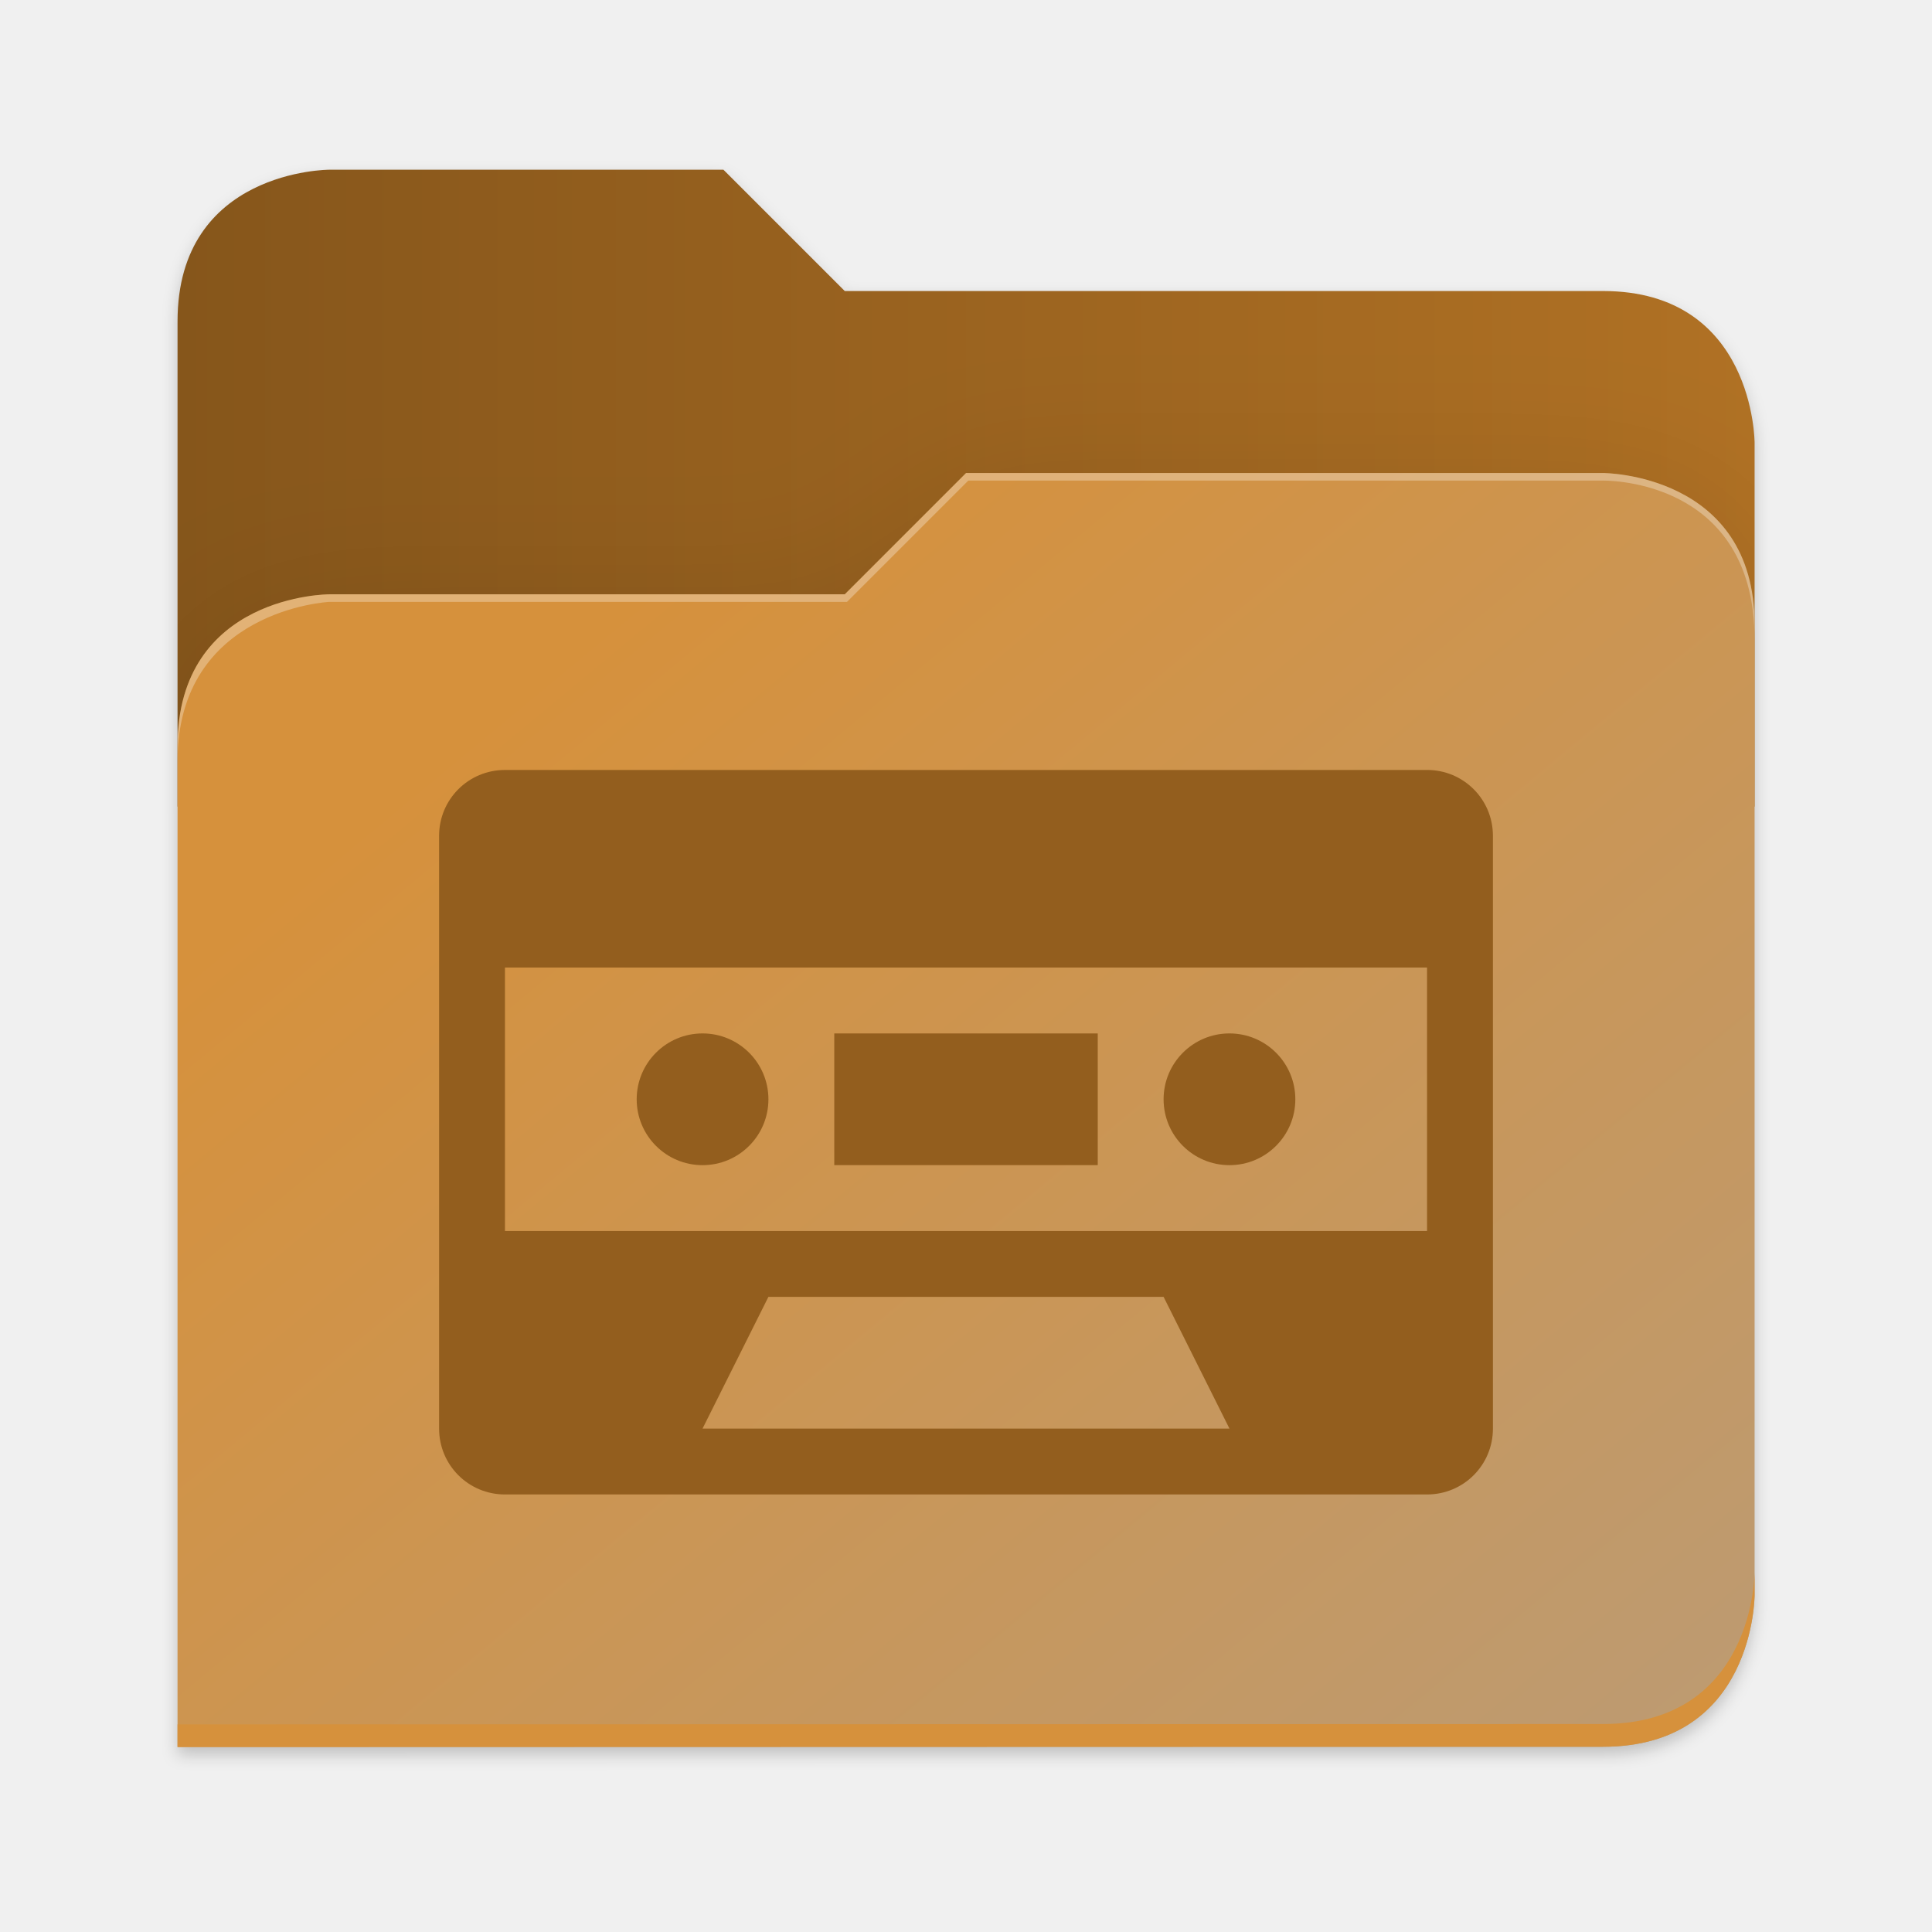
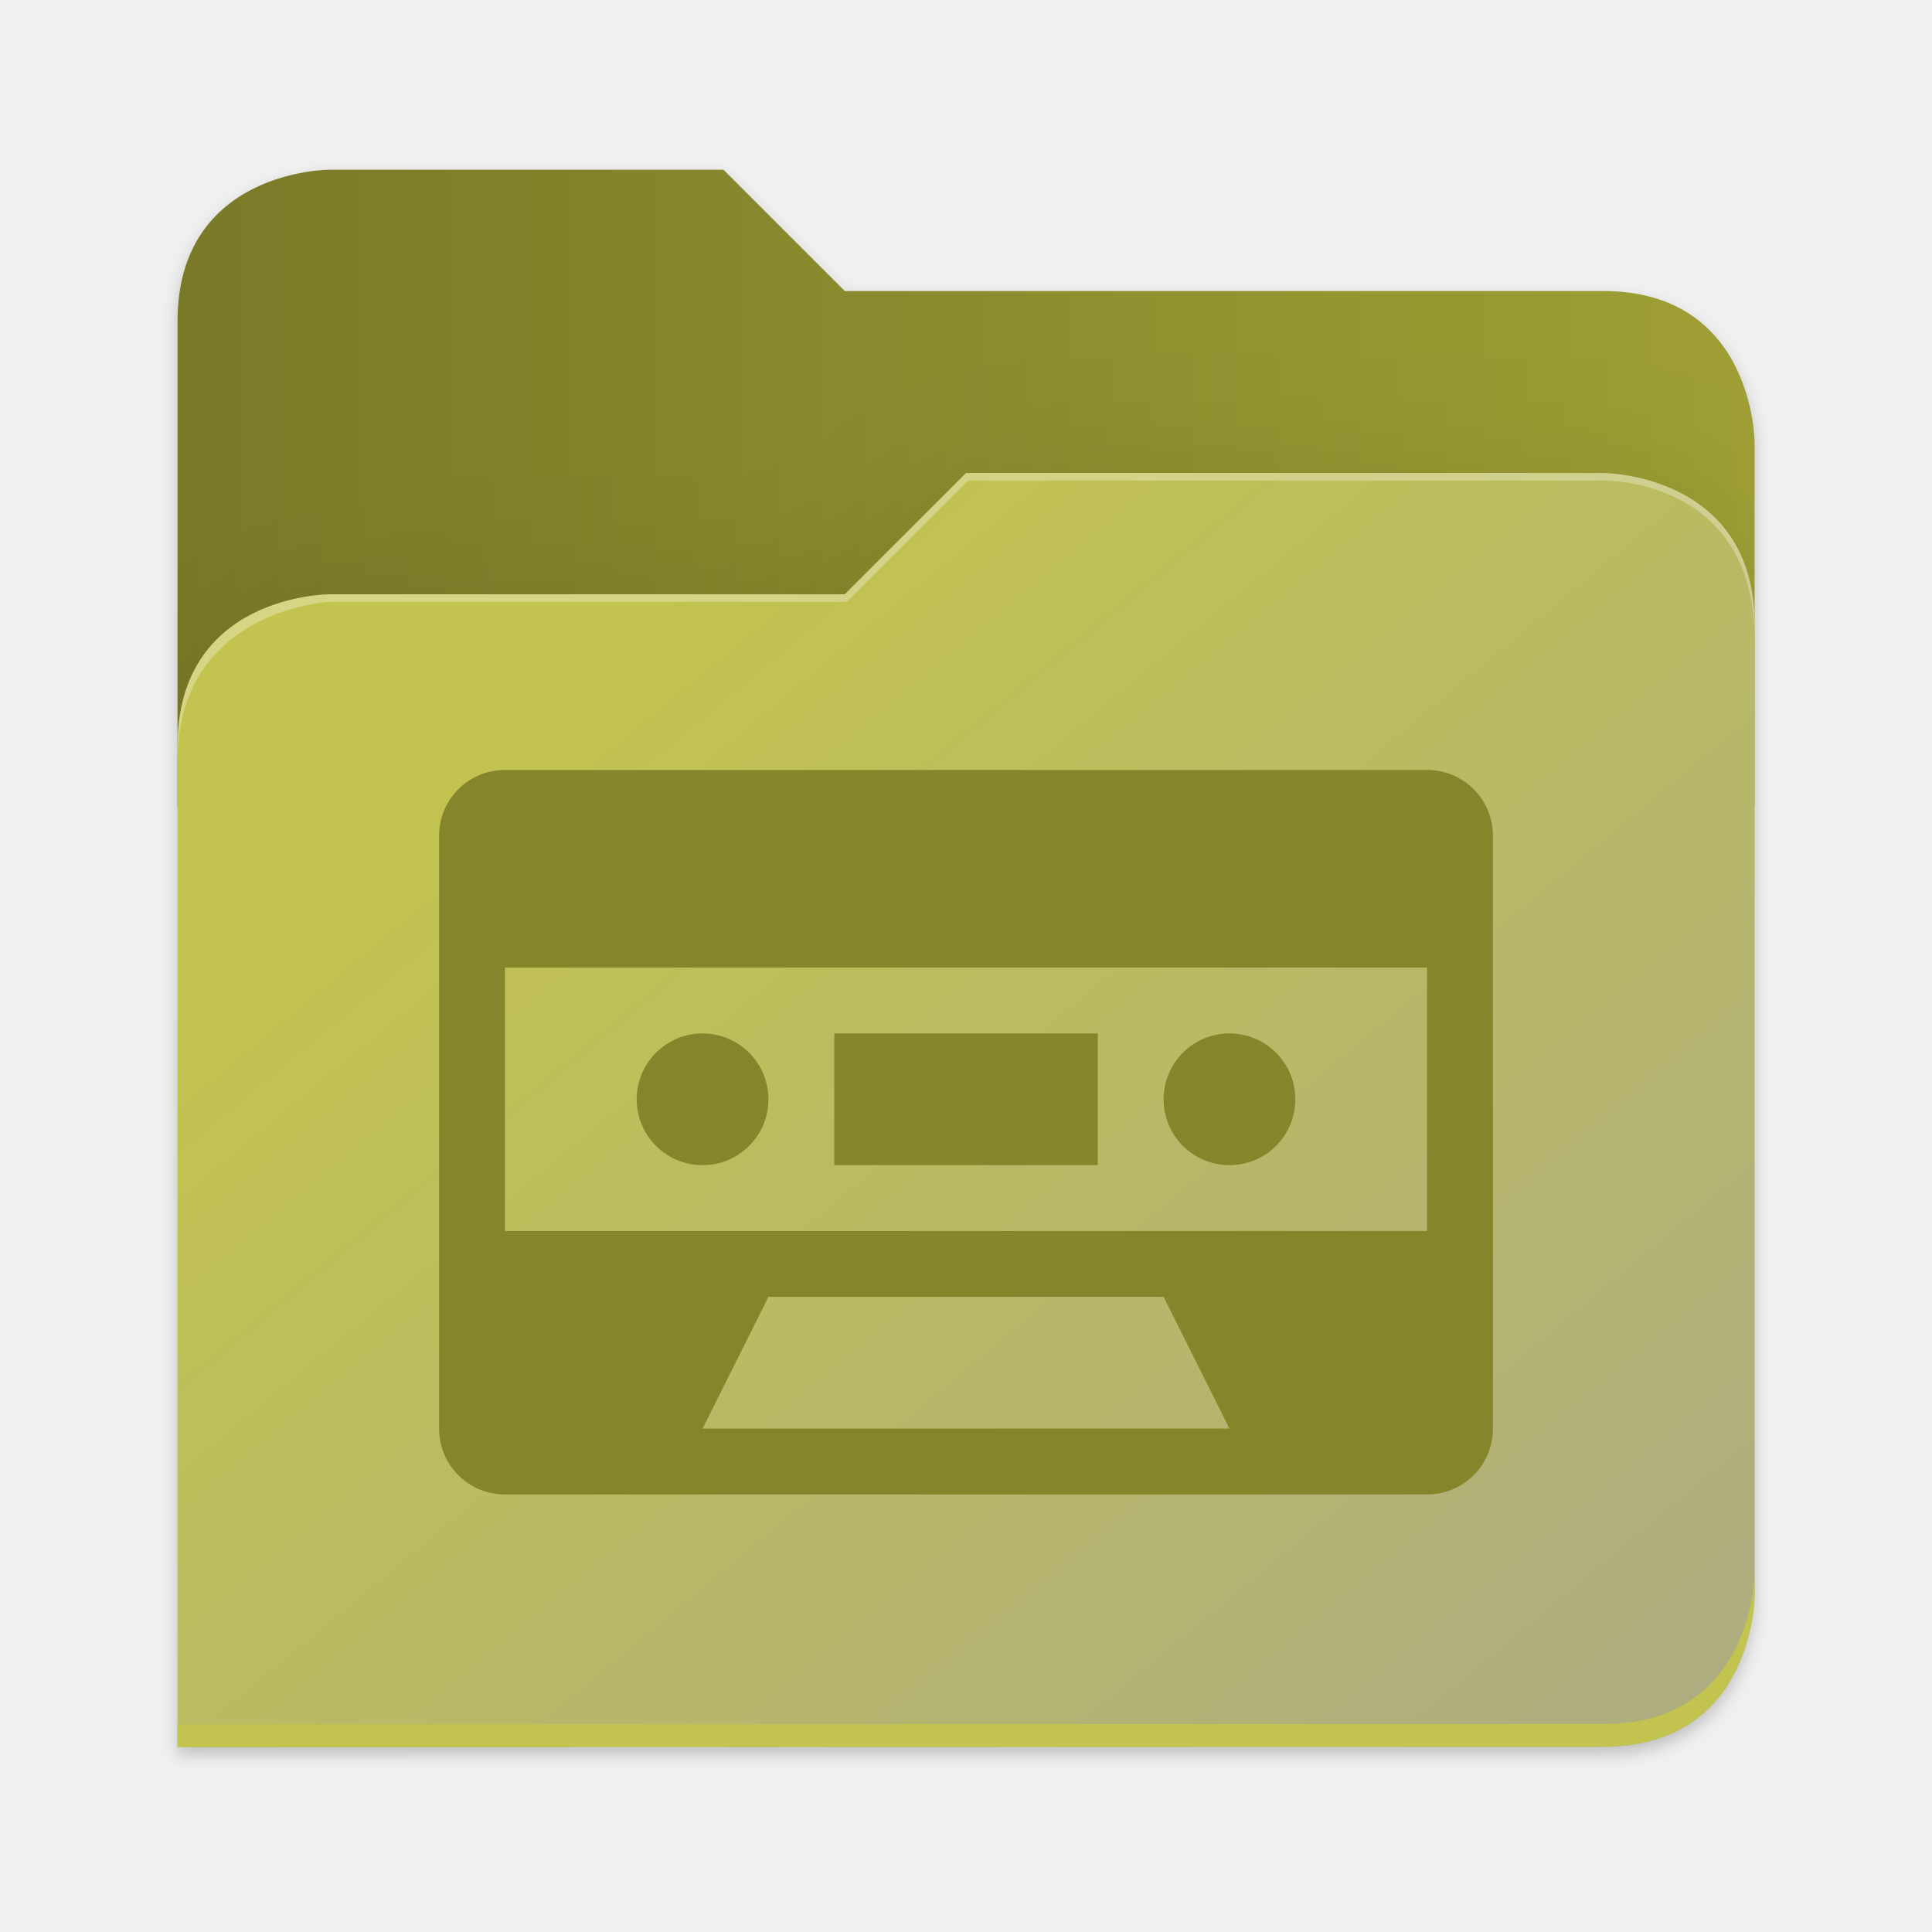
<svg xmlns="http://www.w3.org/2000/svg" xmlns:xlink="http://www.w3.org/1999/xlink" height="128" viewBox="0 0 128 128" width="128" version="1.1" id="svg5248">
  <defs id="defs5252">
    <filter style="color-interpolation-filters:sRGB" id="filter1302" x="-0.012" width="1.024" y="-0.012" height="1.024">
      <feGaussianBlur stdDeviation="2.08" id="feGaussianBlur1304" />
    </filter>
    <linearGradient id="bg-gradient-2">
-       <stop style="stop-color:#86561b;stop-opacity:1" offset="0" id="stop13402" />
-       <stop style="stop-color:#b07124;stop-opacity:1" offset="1" id="stop13404" />
+       <stop style="stop-color:#797928;stop-opacity:1" offset="0" id="stop13402" />
+       <stop style="stop-color:#9f9f35;stop-opacity:1" offset="1" id="stop13404" />
    </linearGradient>
    <clipPath clipPathUnits="userSpaceOnUse" id="clipPath1509">
      <path id="path1511" d="M 192,-164 H 88 c 0,0 -40,0 -40,40 V 4 h 416 v -96 c 0,0 0,-40 -40,-40 H 224 Z" style="display:inline;opacity:1;vector-effect:none;fill:#c9b8a7;fill-opacity:1;stroke:none;stroke-width:26.067;stroke-linecap:butt;stroke-linejoin:miter;stroke-miterlimit:4;stroke-dasharray:none;stroke-dashoffset:0;stroke-opacity:1;marker:none;marker-start:none;marker-mid:none;marker-end:none;paint-order:normal;enable-background:new" />
    </clipPath>
    <filter style="color-interpolation-filters:sRGB" id="filter1529" x="-0.108" width="1.217" y="-0.134" height="1.269">
      <feGaussianBlur stdDeviation="18.8" id="feGaussianBlur1531" />
    </filter>
    <linearGradient id="linearGradient888">
-       <stop style="stop-color:#d6913c;stop-opacity:1" offset="0" id="stop884" />
-       <stop style="stop-color:#ba9c78;stop-opacity:1" offset="1" id="stop886" />
+       <stop style="stop-color:#c3c34f;stop-opacity:1" offset="0" id="stop884" />
+       <stop style="stop-color:#aaaa88;stop-opacity:1" offset="1" id="stop886" />
    </linearGradient>
    <linearGradient xlink:href="#bg-gradient-2" id="linearGradient5836" gradientUnits="userSpaceOnUse" x1="64" y1="756" x2="480" y2="756" />
    <linearGradient xlink:href="#linearGradient888" id="linearGradient5838" gradientUnits="userSpaceOnUse" x1="152.898" y1="-38.797" x2="447.309" y2="316" />
  </defs>
  <linearGradient id="a" gradientUnits="userSpaceOnUse" x1="12" x2="116" y1="64" y2="64">
    <stop offset="0" stop-color="#3d3846" id="stop5214" />
    <stop offset="0.05" stop-color="#77767b" id="stop5216" />
    <stop offset="0.1" stop-color="#5e5c64" id="stop5218" />
    <stop offset="0.9" stop-color="#504e56" id="stop5220" />
    <stop offset="0.95" stop-color="#77767b" id="stop5222" />
    <stop offset="1" stop-color="#3d3846" id="stop5224" />
  </linearGradient>
  <linearGradient id="b" gradientUnits="userSpaceOnUse" x1="12" x2="112.041" y1="60" y2="80.988">
    <stop offset="0" stop-color="#77767b" id="stop5227" />
    <stop offset="0.384" stop-color="#9a9996" id="stop5229" />
    <stop offset="0.721" stop-color="#77767b" id="stop5231" />
    <stop offset="1" stop-color="#68666f" id="stop5233" />
  </linearGradient>
  <g transform="matrix(0.2511615,0,0,0.2511615,-0.2929295,52.43479)" id="g5798" style="fill:#c9b8a7;fill-opacity:1;stroke:#a08f7f;stroke-opacity:1">
    <path id="path5786" d="m 88,-162 c 0,0 -40,0 -40,40 L 47.965,6 h 0.033 L 47.965,254.094 424,254 c 40,0 40,-40 40,-40 V 6 -42 -90 c 0,0 0,-40 -40,-40 H 224 l -32,-32 z" style="display:inline;opacity:0.2;fill:#000000;fill-opacity:1;stroke:none;stroke-width:26.067;stroke-linecap:butt;stroke-linejoin:miter;stroke-miterlimit:4;stroke-dasharray:none;stroke-dashoffset:0;stroke-opacity:1;marker:none;marker-start:none;marker-mid:none;marker-end:none;paint-order:normal;filter:url(#filter1302);enable-background:new" />
    <path style="display:inline;opacity:1;fill:url(#linearGradient5836);fill-opacity:1;stroke:none;stroke-width:26.067;stroke-linecap:butt;stroke-linejoin:miter;stroke-miterlimit:4;stroke-dasharray:none;stroke-dashoffset:0;stroke-opacity:1;marker:none;marker-start:none;marker-mid:none;marker-end:none;paint-order:normal;enable-background:new" d="M 208,672 H 104 c 0,0 -40,0 -40,40 v 128 h 416 v -96 c 0,0 0,-40 -40,-40 H 240 Z" transform="translate(-16,-836)" id="path5788" />
    <path id="path5790" d="m 256,-80 -32,32 H 88 c 0,0 -40,0 -40,40 v 264 h 376 c 40,0 40,-40 40,-40 V -40 c 0,-40 -40,-40 -40,-40 z" style="display:inline;opacity:0.1;fill:#000000;fill-opacity:1;stroke:none;stroke-width:26.067;stroke-linecap:butt;stroke-linejoin:miter;stroke-miterlimit:4;stroke-dasharray:none;stroke-dashoffset:0;stroke-opacity:1;marker:none;marker-start:none;marker-mid:none;marker-end:none;paint-order:normal;filter:url(#filter1529);enable-background:new" clip-path="url(#clipPath1509)" />
    <path style="display:inline;opacity:1;fill:url(#linearGradient5838);fill-opacity:1;stroke:none;stroke-width:26.067;stroke-linecap:butt;stroke-linejoin:miter;stroke-miterlimit:4;stroke-dasharray:none;stroke-dashoffset:0;stroke-opacity:1;marker:none;marker-start:none;marker-mid:none;marker-end:none;paint-order:normal;enable-background:new" d="m 256,-84 -32,32 H 88 c 0,0 -40,0 -40,40 v 264 h 376 c 40,0 40,-40 40,-40 V -44 c 0,-40 -40,-40 -40,-40 z" id="path5792" />
-     <path style="font-variation-settings:normal;display:inline;opacity:1;fill:#d6913c;fill-opacity:1;stroke:none;stroke-width:26.067;stroke-linecap:butt;stroke-linejoin:miter;stroke-miterlimit:4;stroke-dasharray:none;stroke-dashoffset:0;stroke-opacity:1;marker:none;marker-start:none;marker-mid:none;marker-end:none;paint-order:normal;enable-background:new;stop-color:#000000;stop-opacity:1" d="m 480,1042 c 0,0 0,40 -40,40 l -375.998,0.094 -0.004,6 L 440,1088 c 40,0 40,-40 40,-40 z" transform="translate(-16,-836)" id="path5794" />
+     <path style="font-variation-settings:normal;display:inline;opacity:1;fill:#c3c34f;fill-opacity:1;stroke:none;stroke-width:26.067;stroke-linecap:butt;stroke-linejoin:miter;stroke-miterlimit:4;stroke-dasharray:none;stroke-dashoffset:0;stroke-opacity:1;marker:none;marker-start:none;marker-mid:none;marker-end:none;paint-order:normal;enable-background:new;stop-color:#000000;stop-opacity:1" d="m 480,1042 c 0,0 0,40 -40,40 l -375.998,0.094 -0.004,6 L 440,1088 c 40,0 40,-40 40,-40 z" transform="translate(-16,-836)" id="path5794" />
    <path style="display:inline;opacity:0.3;fill:#ffffff;fill-opacity:1;stroke:none;stroke-width:26.067;stroke-linecap:butt;stroke-linejoin:miter;stroke-miterlimit:4;stroke-dasharray:none;stroke-dashoffset:0;stroke-opacity:1;marker:none;marker-start:none;marker-mid:none;marker-end:none;paint-order:normal;enable-background:new" d="m 272,752 -32,32 H 104 c 0,0 -40,0 -40,40 v 4 c 0,-40 40,-42 40,-42 h 136.591 l 32,-32 H 440 c 5.38,0 40,2 40,42 v -4 c 0,-40 -40,-40 -40,-40 z" id="path5796" transform="translate(-16,-836)" />
  </g>
-   <g id="surface105959-1" transform="matrix(3.494182,0,0,3.494182,134.0262,48.09931)" style="fill:#8f5c1d;fill-opacity:1;stroke:none;stroke-width:0.894" />
-   <path style="display:inline;vector-effect:none;fill:#935e1e;fill-opacity:1;stroke:none;stroke-width:11.427;stroke-linecap:butt;stroke-linejoin:round;stroke-miterlimit:4;stroke-dasharray:none;stroke-dashoffset:0;stroke-opacity:0.437;enable-background:new" d="m 33.455,51.012 c -2.417,0 -4.364,1.946 -4.364,4.364 V 94.648 c 0,2.417 1.946,4.364 4.364,4.364 h 61.091 c 2.417,0 4.364,-1.946 4.364,-4.364 V 55.375 c 0,-2.417 -1.946,-4.364 -4.364,-4.364 z m 0,13.091 H 94.545 V 81.557 H 33.455 Z m 13.091,4.364 a 4.364,4.364 0 0 0 -4.364,4.364 4.364,4.364 0 0 0 4.364,4.364 4.364,4.364 0 0 0 4.364,-4.364 4.364,4.364 0 0 0 -4.364,-4.364 z m 8.727,0 v 8.727 h 17.455 v -8.727 z m 26.182,0 a 4.364,4.364 0 0 0 -4.364,4.364 4.364,4.364 0 0 0 4.364,4.364 4.364,4.364 0 0 0 4.364,-4.364 4.364,4.364 0 0 0 -4.364,-4.364 z M 50.909,85.921 h 26.182 l 4.364,8.727 H 46.545 Z" id="rect2029" />
+   <g id="surface105959-1" transform="matrix(3.494182,0,0,3.494182,134.0262,48.09931)" style="fill:#81812b;fill-opacity:1;stroke:none;stroke-width:0.894" />
+   <path style="display:inline;vector-effect:none;fill:#85852c;fill-opacity:1;stroke:none;stroke-width:11.427;stroke-linecap:butt;stroke-linejoin:round;stroke-miterlimit:4;stroke-dasharray:none;stroke-dashoffset:0;stroke-opacity:0.437;enable-background:new" d="m 33.455,51.012 c -2.417,0 -4.364,1.946 -4.364,4.364 V 94.648 c 0,2.417 1.946,4.364 4.364,4.364 h 61.091 c 2.417,0 4.364,-1.946 4.364,-4.364 V 55.375 c 0,-2.417 -1.946,-4.364 -4.364,-4.364 z m 0,13.091 H 94.545 V 81.557 H 33.455 Z m 13.091,4.364 a 4.364,4.364 0 0 0 -4.364,4.364 4.364,4.364 0 0 0 4.364,4.364 4.364,4.364 0 0 0 4.364,-4.364 4.364,4.364 0 0 0 -4.364,-4.364 z m 8.727,0 v 8.727 h 17.455 v -8.727 z m 26.182,0 a 4.364,4.364 0 0 0 -4.364,4.364 4.364,4.364 0 0 0 4.364,4.364 4.364,4.364 0 0 0 4.364,-4.364 4.364,4.364 0 0 0 -4.364,-4.364 z M 50.909,85.921 h 26.182 l 4.364,8.727 H 46.545 Z" id="rect2029" />
</svg>
